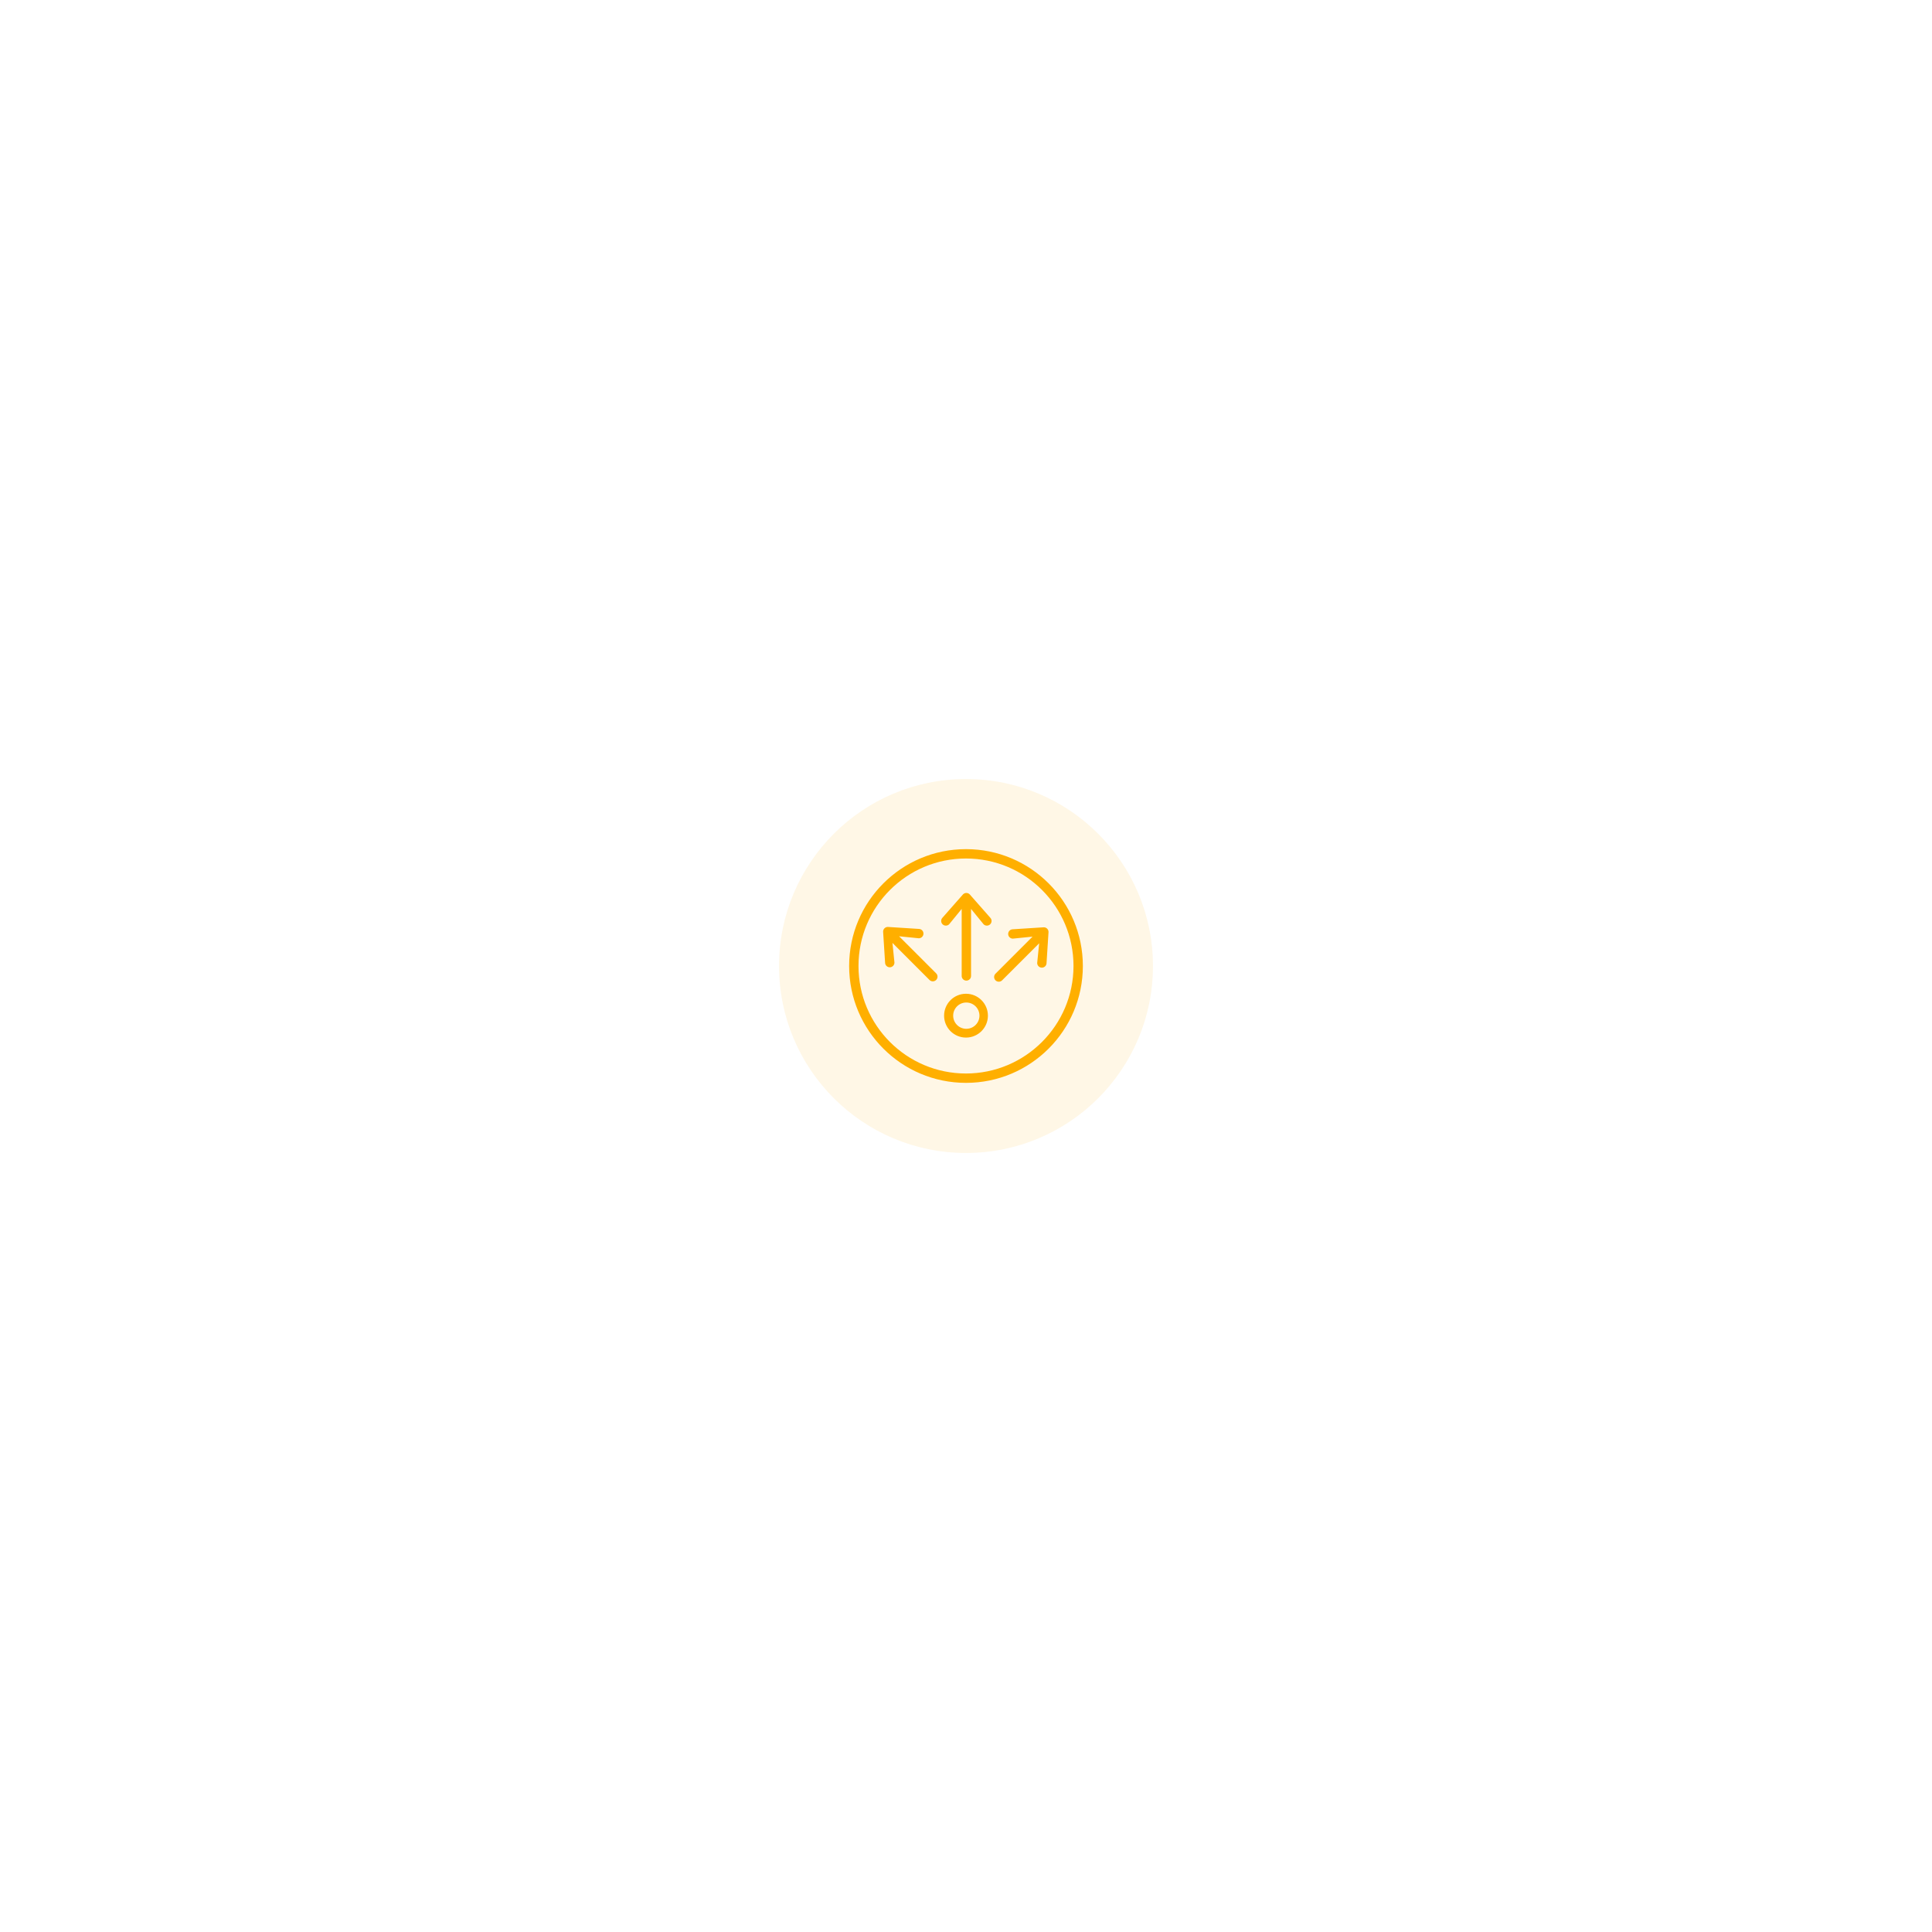
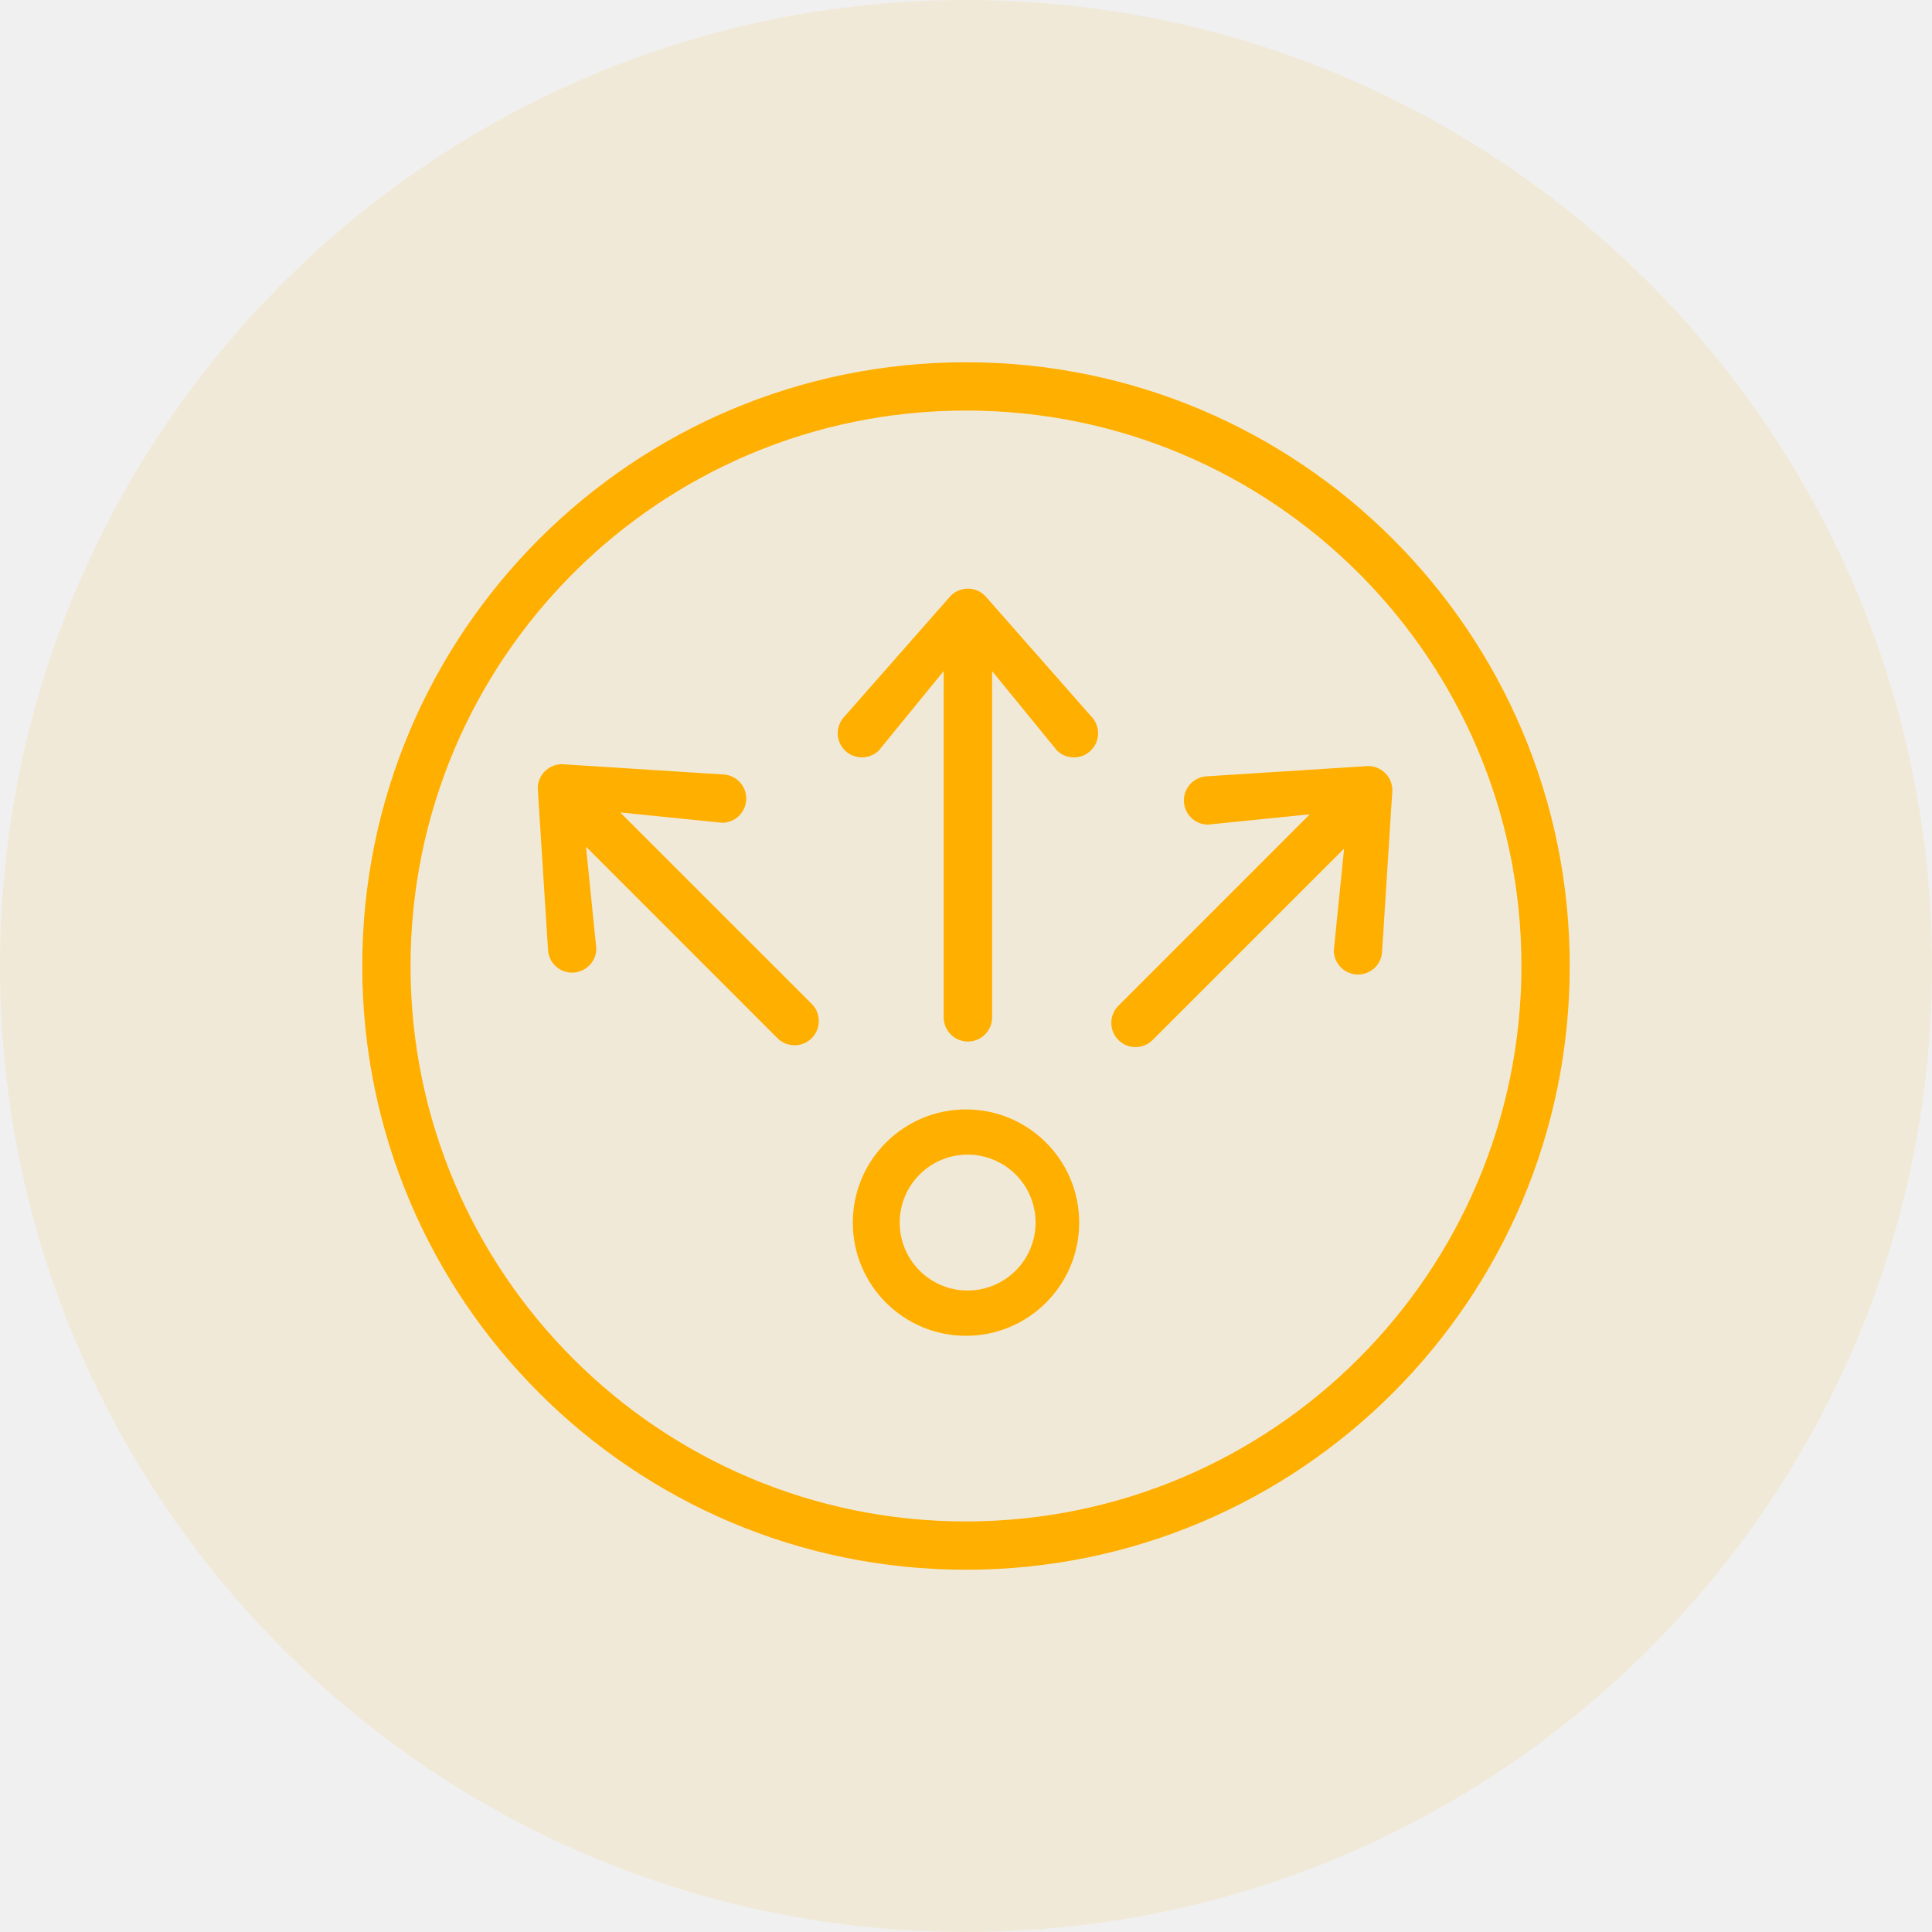
- <svg xmlns="http://www.w3.org/2000/svg" width="248" height="248" viewBox="0 0 248 248">
-   <g fill="none" fill-rule="evenodd">
-     <path fill="#FFF" d="M-1099-623H821V817h-1920z" />
-     <g fill="#FFAF00" transform="translate(100 100)">
-       <circle cx="24" cy="24" r="24" fill-opacity=".1" />
-       <path fill-rule="nonzero" d="M24 9C15.716 9 9 15.716 9 24c0 8.284 6.716 15 15 15 8.284 0 15-6.716 15-15A15 15 0 0 0 24 9zm0 28.8c-7.622 0-13.8-6.178-13.8-13.8 0-7.622 6.178-13.8 13.8-13.8 7.622 0 13.8 6.178 13.8 13.8-.009 7.618-6.182 13.791-13.8 13.8zm3.113-20a.599.599 0 0 1-.007.842.603.603 0 0 1-.844.007l-1.613-1.976v8.602a.6.6 0 0 1-1.204 0v-8.602l-1.613 1.976a.603.603 0 0 1-.843-.007.599.599 0 0 1-.008-.841l2.64-3a.603.603 0 0 1 .852 0l2.64 3zm7.226 5.822a.599.599 0 0 1-.6.59.603.603 0 0 1-.602-.592l.257-2.537-4.757 4.756a.6.6 0 0 1-.851-.851l4.756-4.757-2.537.257a.603.603 0 0 1-.592-.602c0-.327.262-.594.59-.6l3.988-.254c.332 0 .601.27.602.602l-.254 3.988zM17.95 19.24c.327.005.59.272.59.6a.603.603 0 0 1-.592.602l-2.538-.257 4.757 4.756a.6.6 0 0 1-.852.852l-4.756-4.757.257 2.538a.603.603 0 0 1-.602.591.599.599 0 0 1-.6-.59l-.254-3.988c0-.331.27-.6.601-.601l3.989.254zM24 33.188a2.812 2.812 0 1 1 0-5.625 2.812 2.812 0 0 1 0 5.625zm0-1.126a1.688 1.688 0 1 0 0-3.375 1.688 1.688 0 0 0 0 3.375z" />
-     </g>
+ <svg xmlns="http://www.w3.org/2000/svg" width="48" height="48" viewBox="0 0 48 48">
+   <g fill="#FFAF00" fill-rule="evenodd">
+     <circle cx="24" cy="24" r="24" fill-opacity=".1" />
+     <path fill-rule="nonzero" d="M24 9C15.716 9 9 15.716 9 24c0 8.284 6.716 15 15 15 8.284 0 15-6.716 15-15A15 15 0 0 0 24 9zm0 28.8c-7.622 0-13.8-6.178-13.8-13.8 0-7.622 6.178-13.8 13.8-13.8 7.622 0 13.8 6.178 13.8 13.8-.009 7.618-6.182 13.791-13.8 13.8zm3.113-20a.599.599 0 0 1-.007.842.603.603 0 0 1-.844.007l-1.613-1.976v8.602a.6.6 0 0 1-1.204 0v-8.602l-1.613 1.976a.603.603 0 0 1-.843-.007.599.599 0 0 1-.008-.841l2.64-3a.603.603 0 0 1 .852 0l2.64 3zm7.226 5.822a.599.599 0 0 1-.6.59.603.603 0 0 1-.602-.592l.257-2.537-4.757 4.756a.6.6 0 0 1-.851-.851l4.756-4.757-2.537.257a.603.603 0 0 1-.592-.602c0-.327.262-.594.59-.6l3.988-.254c.332 0 .601.27.602.602l-.254 3.988zM17.95 19.24c.327.005.59.272.59.6a.603.603 0 0 1-.592.602l-2.538-.257 4.757 4.756a.6.6 0 0 1-.852.852l-4.756-4.757.257 2.538a.603.603 0 0 1-.602.591.599.599 0 0 1-.6-.59l-.254-3.988c0-.331.27-.6.601-.601l3.989.254zM24 33.188a2.812 2.812 0 1 1 0-5.625 2.812 2.812 0 0 1 0 5.625zm0-1.126a1.688 1.688 0 1 0 0-3.375 1.688 1.688 0 0 0 0 3.375z" />
  </g>
</svg>
